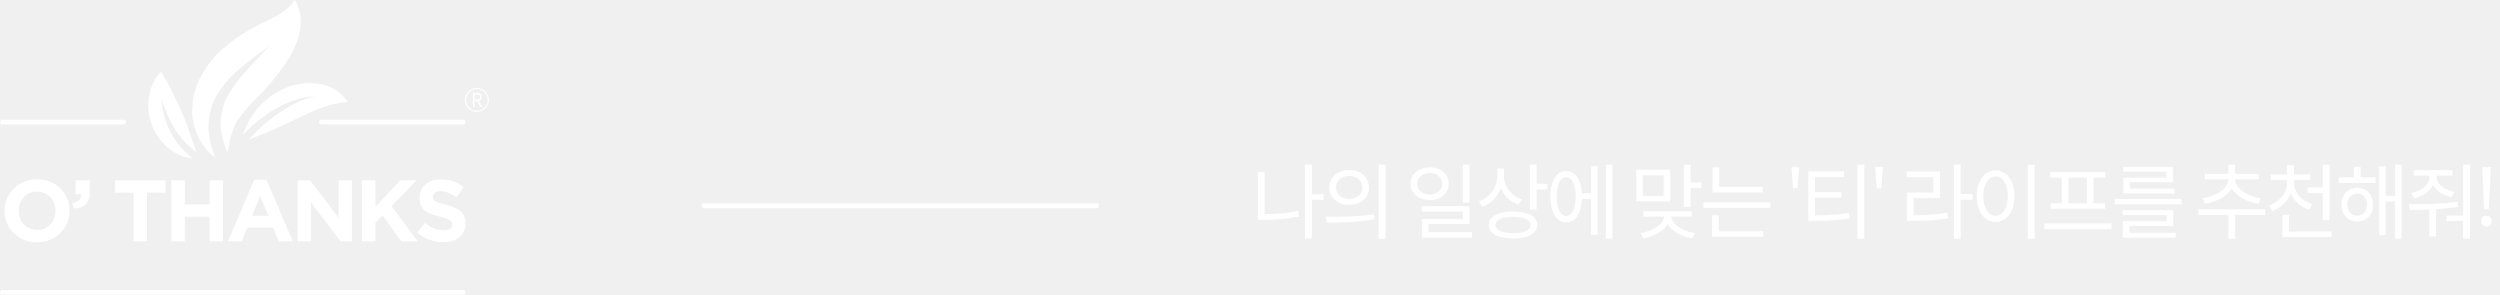
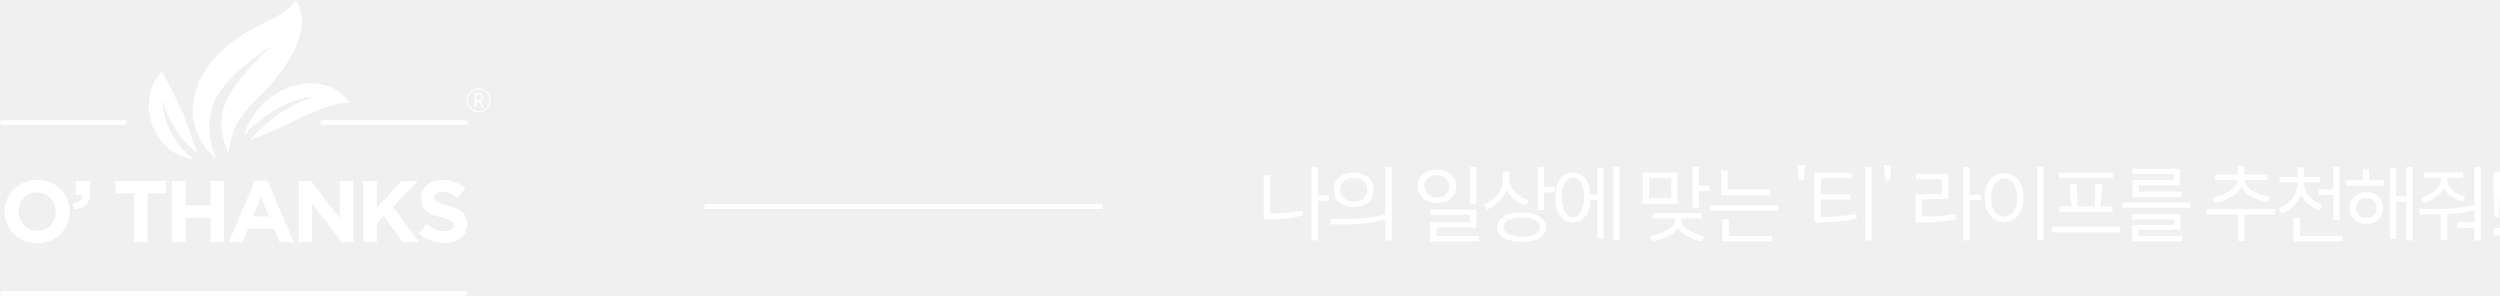
- <svg xmlns="http://www.w3.org/2000/svg" width="520" height="61.31" viewBox="0 0 520 61.31">
+ <svg xmlns="http://www.w3.org/2000/svg" width="518.12" height="61.31" viewBox="0 0 518.12 61.31">
  <g id="top01_13" transform="translate(-90 -13.69)">
    <g id="그룹_19" data-name="그룹 19" transform="translate(-941.33 202.493)">
      <path id="패스_1" data-name="패스 1" d="M96.334,26.993H.489a.488.488,0,1,1,0-.975H96.334a.488.488,0,0,1,0,.975" transform="translate(1031.33 -154.487)" fill="#fff" />
      <path id="패스_2" data-name="패스 2" d="M58.591,11.717H29.141a.488.488,0,1,1,0-.975H58.591a.488.488,0,1,1,0,.975" transform="translate(1069.072 -174.635)" fill="#fff" />
      <path id="패스_3" data-name="패스 3" d="M25.757,11.717H.486a.488.488,0,0,1,0-.975h25.27a.488.488,0,0,1,0,.975" transform="translate(1031.331 -174.635)" fill="#fff" />
      <path id="패스_4" data-name="패스 4" d="M33.223,9.552c-2.353,2.877-5.667,5.7-7.966,9.4a12,12,0,0,0-2.044,6.108c-.237,2.2.555,4.459,1.368,6.7.553-2.822,1.133-5.328,2.26-6.932a43.251,43.251,0,0,1,4.283-4.917,42.139,42.139,0,0,0,6.772-8.7,16.09,16.09,0,0,0,1.918-5.832,12.992,12.992,0,0,0-.151-2.943A11.56,11.56,0,0,0,38.607,0c-1.972,2.822-4.554,3.639-7.262,5.07A32.139,32.139,0,0,0,22.2,11.533c-.68.743-1.338,1.582-1.949,2.387a32.6,32.6,0,0,0-1.63,2.824,28.572,28.572,0,0,0-1.071,3.21,26.94,26.94,0,0,0-.32,3.335,12.976,12.976,0,0,0,4.817,9.559c-.9-2.58-1.719-5.277-1.3-8A13.254,13.254,0,0,1,23.7,17.873a27.316,27.316,0,0,1,4.8-4.705c1.642-1.324,3.249-2.469,4.724-3.616" transform="translate(1054.041 -188.803)" fill="#fff" />
      <path id="패스_5" data-name="패스 5" d="M36.729,10.251c-4.58.955-9.517,4.345-13.784,8.962a95.253,95.253,0,0,0,9.882-4.266c3.7-1.779,6.621-3.2,10.757-3.57a8.578,8.578,0,0,0-5.69-3.709A12.722,12.722,0,0,0,29.9,8.825a15.3,15.3,0,0,0-8.084,9.357c4.51-4.77,10.17-7.861,14.91-7.931" transform="translate(1060.089 -178.983)" fill="#fff" />
      <path id="패스_6" data-name="패스 6" d="M16.1,12.162c1.045,3.6,3.147,8.124,7.246,11-1.075-2.771-1.746-5.253-2.871-7.889A88.913,88.913,0,0,0,16,6.433c-2.515,2.4-3.63,7.153-1.786,11.44,1.512,3.751,5.021,6.394,8.284,6.561a16.326,16.326,0,0,1-6.4-12.272" transform="translate(1048.867 -180.327)" fill="#fff" />
      <path id="패스_7" data-name="패스 7" d="M7.147,29.216a6.89,6.89,0,0,1-2.7-.518,6.607,6.607,0,0,1-2.132-1.4,6.228,6.228,0,0,1-1.4-2.067,6.537,6.537,0,0,1-.5-2.552v-.035A6.425,6.425,0,0,1,.92,20.1a6.623,6.623,0,0,1,1.407-2.086A6.521,6.521,0,0,1,4.469,16.6a6.97,6.97,0,0,1,2.713-.518,6.9,6.9,0,0,1,2.7.518,6.773,6.773,0,0,1,2.134,1.4,6.26,6.26,0,0,1,1.4,2.069,6.524,6.524,0,0,1,.5,2.548v.037a6.449,6.449,0,0,1-.506,2.55A6.673,6.673,0,0,1,12,27.286,6.479,6.479,0,0,1,9.859,28.7a6.969,6.969,0,0,1-2.713.518m.035-2.576a3.833,3.833,0,0,0,1.542-.307,3.587,3.587,0,0,0,1.21-.855,4.081,4.081,0,0,0,.778-1.259,4.214,4.214,0,0,0,.281-1.537v-.035a4.266,4.266,0,0,0-.281-1.542,3.809,3.809,0,0,0-2.023-2.132,3.732,3.732,0,0,0-1.542-.318,3.769,3.769,0,0,0-1.551.309,3.531,3.531,0,0,0-1.2.855,4.043,4.043,0,0,0-.78,1.259,4.159,4.159,0,0,0-.281,1.533v.037a4.238,4.238,0,0,0,.281,1.544A3.833,3.833,0,0,0,5.63,26.324a3.713,3.713,0,0,0,1.551.316" transform="translate(1031.878 -167.609)" fill="#fff" />
      <path id="패스_8" data-name="패스 8" d="M6.492,20.873q1.916-.2,1.772-1.8H7.145v-2.9h2.924v2.448A3.356,3.356,0,0,1,9.2,21.21a3.609,3.609,0,0,1-2.471.806Z" transform="translate(1039.915 -167.474)" fill="#fff" />
      <path id="패스_9" data-name="패스 9" d="M14.178,18.75H10.313V16.174H20.836V18.75H16.971V28.876H14.178Z" transform="translate(1044.929 -167.484)" fill="#fff" />
      <path id="패스_10" data-name="패스 10" d="M15.375,16.174h2.8V21.2h5.151V16.174h2.8v12.7h-2.8v-5.1H18.171v5.1h-2.8Z" transform="translate(1051.604 -167.484)" fill="#fff" />
      <path id="패스_11" data-name="패스 11" d="M25.9,16.135h2.576l5.441,12.792H31L29.837,26.08H24.467L23.3,28.927h-2.85Zm2.938,7.476-1.688-4.12-1.688,4.12Z" transform="translate(1058.298 -167.536)" fill="#fff" />
      <path id="패스_12" data-name="패스 12" d="M26.7,16.174h2.578l5.95,7.82v-7.82h2.759v12.7H35.615L29.463,20.8v8.075H26.7Z" transform="translate(1066.542 -167.484)" fill="#fff" />
      <path id="패스_13" data-name="패스 13" d="M32.486,16.174h2.8v5.553l5.151-5.553h3.379l-5.174,5.39,5.407,7.311H40.689L36.75,23.469,35.282,24.99v3.885h-2.8Z" transform="translate(1074.141 -167.484)" fill="#fff" />
      <path id="패스_14" data-name="패스 14" d="M42.821,29.161a8.437,8.437,0,0,1-2.85-.5,7.516,7.516,0,0,1-2.538-1.533l1.651-1.979a8.289,8.289,0,0,0,1.786,1.126,4.772,4.772,0,0,0,2,.416,2.44,2.44,0,0,0,1.352-.316,1,1,0,0,0,.483-.88v-.037a1.125,1.125,0,0,0-.1-.481,1.015,1.015,0,0,0-.383-.39,3.992,3.992,0,0,0-.783-.362c-.334-.121-.769-.249-1.3-.381a15.97,15.97,0,0,1-1.749-.527,4.929,4.929,0,0,1-1.328-.718,2.889,2.889,0,0,1-.845-1.061,3.679,3.679,0,0,1-.3-1.577v-.037a3.685,3.685,0,0,1,.325-1.57,3.616,3.616,0,0,1,.91-1.208,4.123,4.123,0,0,1,1.4-.778A5.627,5.627,0,0,1,42.35,16.1a7.368,7.368,0,0,1,4.717,1.616l-1.449,2.1a9.3,9.3,0,0,0-1.672-.915,4.23,4.23,0,0,0-1.633-.337,1.992,1.992,0,0,0-1.224.316.972.972,0,0,0-.409.792v.037a1.14,1.14,0,0,0,.118.534,1.045,1.045,0,0,0,.43.406,3.835,3.835,0,0,0,.845.346q.533.164,1.356.381a12.823,12.823,0,0,1,1.719.574,4.751,4.751,0,0,1,1.273.759,2.889,2.889,0,0,1,.78,1.045,3.524,3.524,0,0,1,.265,1.433v.037a3.933,3.933,0,0,1-.341,1.677,3.464,3.464,0,0,1-.957,1.236A4.25,4.25,0,0,1,44.7,28.9a6.3,6.3,0,0,1-1.883.265" transform="translate(1080.683 -167.589)" fill="#fff" />
      <path id="패스_15" data-name="패스 15" d="M44.189,12.865a2.487,2.487,0,1,1,2.485-2.487,2.488,2.488,0,0,1-2.485,2.487m0-4.742a2.255,2.255,0,1,0,2.255,2.255,2.259,2.259,0,0,0-2.255-2.255" transform="translate(1086.331 -178.399)" fill="#fff" />
      <path id="패스_16" data-name="패스 16" d="M43.948,11.247l-.676-1.238h-.5v1.238h-.351V8.335h.869c.567,0,.968.211.968.817a.782.782,0,0,1-.627.82l.711,1.275ZM42.773,9.715h.467c.434,0,.674-.183.674-.562s-.239-.518-.674-.518h-.467Z" transform="translate(1087.28 -177.811)" fill="#fff" />
    </g>
    <line id="선_1" data-name="선 1" x1="82.5" transform="translate(236 56.5)" fill="none" stroke="#fff" stroke-width="1" />
-     <text id="나의_일상에_맞는_티_라이프를_추천해줘_" data-name="나의 일상에 맞는 '티' 라이프를 추천해줘!" transform="translate(480 62)" fill="#fff" font-size="17" font-family="Happiness-Sans-Regular, Happiness Sans" letter-spacing="-0.06em">
-       <tspan x="-129.82" y="0">나의 일상에 맞는 '티' 라이프를 추천해줘!</tspan>
-     </text>
+     <path id="패스_4006" data-name="패스 4006" d="M-128.087-2.839h1.224a29.849,29.849,0,0,0,6.936-.816l-.221-1.02a33.323,33.323,0,0,1-6.613.6v-7.905h-1.326Zm9.877,4.352h1.326V-6.715h2.363V-7.837h-2.363v-5.848h-1.326ZM-113.6-8.976c0,2.465,2.074,3.587,4.182,3.587,2.057,0,4.131-1.122,4.131-3.587s-2.074-3.587-4.131-3.587C-111.528-12.563-113.6-11.441-113.6-8.976Zm-.68,6.052.1,1.139,2.924-.017a30.684,30.684,0,0,0,8.381-1.054V1.53h1.326V-13.685h-1.326v9.86a36.638,36.638,0,0,1-8.687.884Zm2.023-6.052c0-1.615,1.377-2.431,2.839-2.431a2.52,2.52,0,0,1,2.788,2.431,2.54,2.54,0,0,1-2.788,2.431A2.567,2.567,0,0,1-112.259-8.976Zm16.065-.714c0,2.125,1.8,3.485,3.995,3.485,2.176,0,4-1.36,4-3.485,0-2.176-1.819-3.485-4-3.485C-94.392-13.175-96.194-11.849-96.194-9.69Zm1.377,0A2.445,2.445,0,0,1-92.2-12,2.445,2.445,0,0,1-89.581-9.69,2.445,2.445,0,0,1-92.2-7.378,2.445,2.445,0,0,1-94.817-9.69Zm1.19,11.407h10.166V.6H-92.3V-1.156h8.262V-4.9h-9.554v1.122h8.228v1.547h-8.262ZM-85.365-6h1.326v-7.684h-1.326Zm2.873,0,.646,1.139a6.959,6.959,0,0,0,4.1-4.148,5.69,5.69,0,0,0,1.258,1.751A7.81,7.81,0,0,0-73.7-5.7l.459-1.139a6.542,6.542,0,0,1-2.329-1.258,4.3,4.3,0,0,1-1.6-3.043l.017-1.615H-78.48l-.017,1.564A5.736,5.736,0,0,1-82.492-6ZM-79.7-1.224C-79.7.459-78.021,1.8-74.621,1.8s5.066-1.343,5.066-3.026-1.666-3.06-5.066-3.06S-79.7-2.907-79.7-1.224Zm1.309,0c0-1.088,1.292-2.023,3.774-2.023s3.757.918,3.757,2.023c0,1.037-1.275,1.989-3.757,1.989S-78.4-.187-78.4-1.224Zm7.055-3.57h1.326V-8.449h2.176V-9.571h-2.176v-4.114H-71.34Zm3.706-2.6c0,4,1.921,5.168,3.638,5.168,1.615,0,3.417-1.071,3.57-4.658h1.462V1.088h1.292V-13.566h-1.292v5.525h-1.462c-.2-3.485-1.989-4.522-3.57-4.522C-65.713-12.563-67.634-11.39-67.634-7.4Zm1.326,0c0-3.145,1.326-4.08,2.312-4.08.969,0,2.261.935,2.261,4.08,0,3.111-1.292,4.08-2.261,4.08C-64.9-3.315-66.308-4.284-66.308-7.4Zm10.676,8.908h1.292v-15.2h-1.292Zm6.086-14.076v6.494h7.225v-6.494Zm1.326,5.338v-4.182h4.573v4.182ZM-48,.6l.442,1.105c2.482-.493,4.437-1.377,5.338-2.72A5.368,5.368,0,0,0-39.924.833a9.375,9.375,0,0,0,2.7.9l.374-1.105a9.535,9.535,0,0,1-2.363-.8c-.969-.425-2.329-1.241-2.312-2.516v-.357h4.148V-4.165H-47.489v1.122h4.641v.306C-42.882-.969-45.925.357-48,.6Zm8.772-5.916H-37.9V-8.7h2.193V-9.86H-37.9V-13.7h-1.326Zm5.95-7.684v5.151H-23.23V-9.078h-8.721v-3.927Zm-2.295,8.347h14.144V-5.8H-35.572ZM-33.056,1.7h10.251V.612H-31.73V-2.907h-1.326Zm17.17-15.81H-17.45l.323,3.213h.918Zm1.955,1.6v10.3h1.224a39.374,39.374,0,0,0,7.531-.748l-.17-1a42.412,42.412,0,0,1-7.259.6v-3.6h6.086V-8.092h-6.086v-3.3h6.341v-1.122ZM-3.442,1.53h1.326V-13.685H-3.442ZM2-14.11H.434L.757-10.9h.918Zm5.083,1.819v1.122h5.372v3.111H6.962v5.814H8.186a29.551,29.551,0,0,0,7.208-.663l-.17-1.054a31.873,31.873,0,0,1-6.936.493V-7.021h5.491v-5.27Zm9.758,13.8h1.326V-6.8h2.363V-7.922H18.165v-5.763H16.839Zm4.505-8.874c0,3.5,1.972,5.1,4.029,5.1,2.023,0,3.978-1.6,3.978-5.1s-1.955-5.1-3.978-5.1C23.316-12.461,21.344-10.863,21.344-7.361Zm1.292,0c0-2.652,1.343-3.944,2.737-3.944,1.377,0,2.686,1.292,2.686,3.944,0,2.618-1.309,3.944-2.686,3.944C23.979-3.417,22.636-4.743,22.636-7.361ZM32.19,1.513h1.326v-15.2H32.19Zm4.556-14.042v1.139H47.881v-1.139ZM35.233-.153H49.377V-1.309H35.233Zm1.6-4.267H47.8v-1.1H45.331l.34-3.264v-1.377H44.26l-.119,4.641h-3.6l-.119-4.641H39.007v1.377l.34,3.264H36.831Zm15.164-8.908v1.122h8.466V-11h-8.5V-7.48H62.144V-8.6H53.287V-9.945h8.5v-3.383ZM49.853-5.253H64V-6.341H49.853ZM51.876,1.7H62.229V.578H53.2V-.68h8.67V-3.927H51.91v1.122h8.636V-1.7h-8.67ZM69.1-12.121v1.139h4.675c-.255,1.717-2.465,3.111-5.2,3.6l.459,1.139c1.683-.374,4.471-1.309,5.423-3.4a4.8,4.8,0,0,0,2.5,2.261,15.32,15.32,0,0,0,3.077.969l.323-1.139a11.583,11.583,0,0,1-2.907-.884,3.606,3.606,0,0,1-2.346-2.55H79.79v-1.139H75.1v-1.8H73.772v1.8ZM67.363-3.842H73.84V1.615h1.326V-3.842h6.341V-4.964H67.363Zm15.062-7.786v1.139H86.2v.306a5.752,5.752,0,0,1-3.91,5.032L82.952-4A7.2,7.2,0,0,0,86.9-8.007a5.02,5.02,0,0,0,1.139,1.666A7.8,7.8,0,0,0,90.67-4.692L91.18-5.9a6.1,6.1,0,0,1-2.21-1.292,4.555,4.555,0,0,1-1.513-2.89v-.408h3.4v-1.139H87.491v-1.989H86.165v1.989ZM85.349,1.7H95.5V.578H86.675V-3.128H85.349Zm5.236-9.605H93.56V-2.72h1.326V-13.685H93.56v4.641H90.585Zm5.712-3.06v1.122h7.8v-1.122h-3.094v-2.227H99.68v2.227Zm.6,5.78a3.241,3.241,0,0,0,3.519,3.23,3.227,3.227,0,0,0,3.5-3.23,3.221,3.221,0,0,0-3.5-3.247A3.244,3.244,0,0,0,96.892-5.185Zm1.36,0a2.064,2.064,0,0,1,2.159-2.091,2.07,2.07,0,0,1,2.142,2.091,2.056,2.056,0,0,1-2.142,2.074A2.051,2.051,0,0,1,98.252-5.185Zm7.021,6.426H106.6V-6.511h2.125V1.53h1.326V-13.685h-1.326V-7.65H106.6v-5.8h-1.326Zm7.038-13.821v1.122h3.57v.306c0,1.768-2.057,3.264-4.1,3.876l.561,1.071c1.564-.612,3.349-1.5,4.182-3.2a4.362,4.362,0,0,0,1.683,1.938,8.141,8.141,0,0,0,2.244.969l.459-1.105a6.9,6.9,0,0,1-2.091-.833,3.2,3.2,0,0,1-1.615-2.72v-.306h3.264V-12.58Zm-.969,7.565.1,1.156h3.077c.425,0,.867,0,1.343-.017V1.377h1.292V-3.944a32.156,32.156,0,0,0,5.644-.765v2.465h-3.553v1.156H122.8V1.53h1.326V-13.685H122.8v7.922a39.354,39.354,0,0,1-8.755.748Zm15.453,3.927V.51h1.326v-1.6Zm0-6.766.238,4.573h.8l.289-4.573V-12.7h-1.326Z" transform="translate(480 62)" fill="#fff" />
  </g>
</svg>
